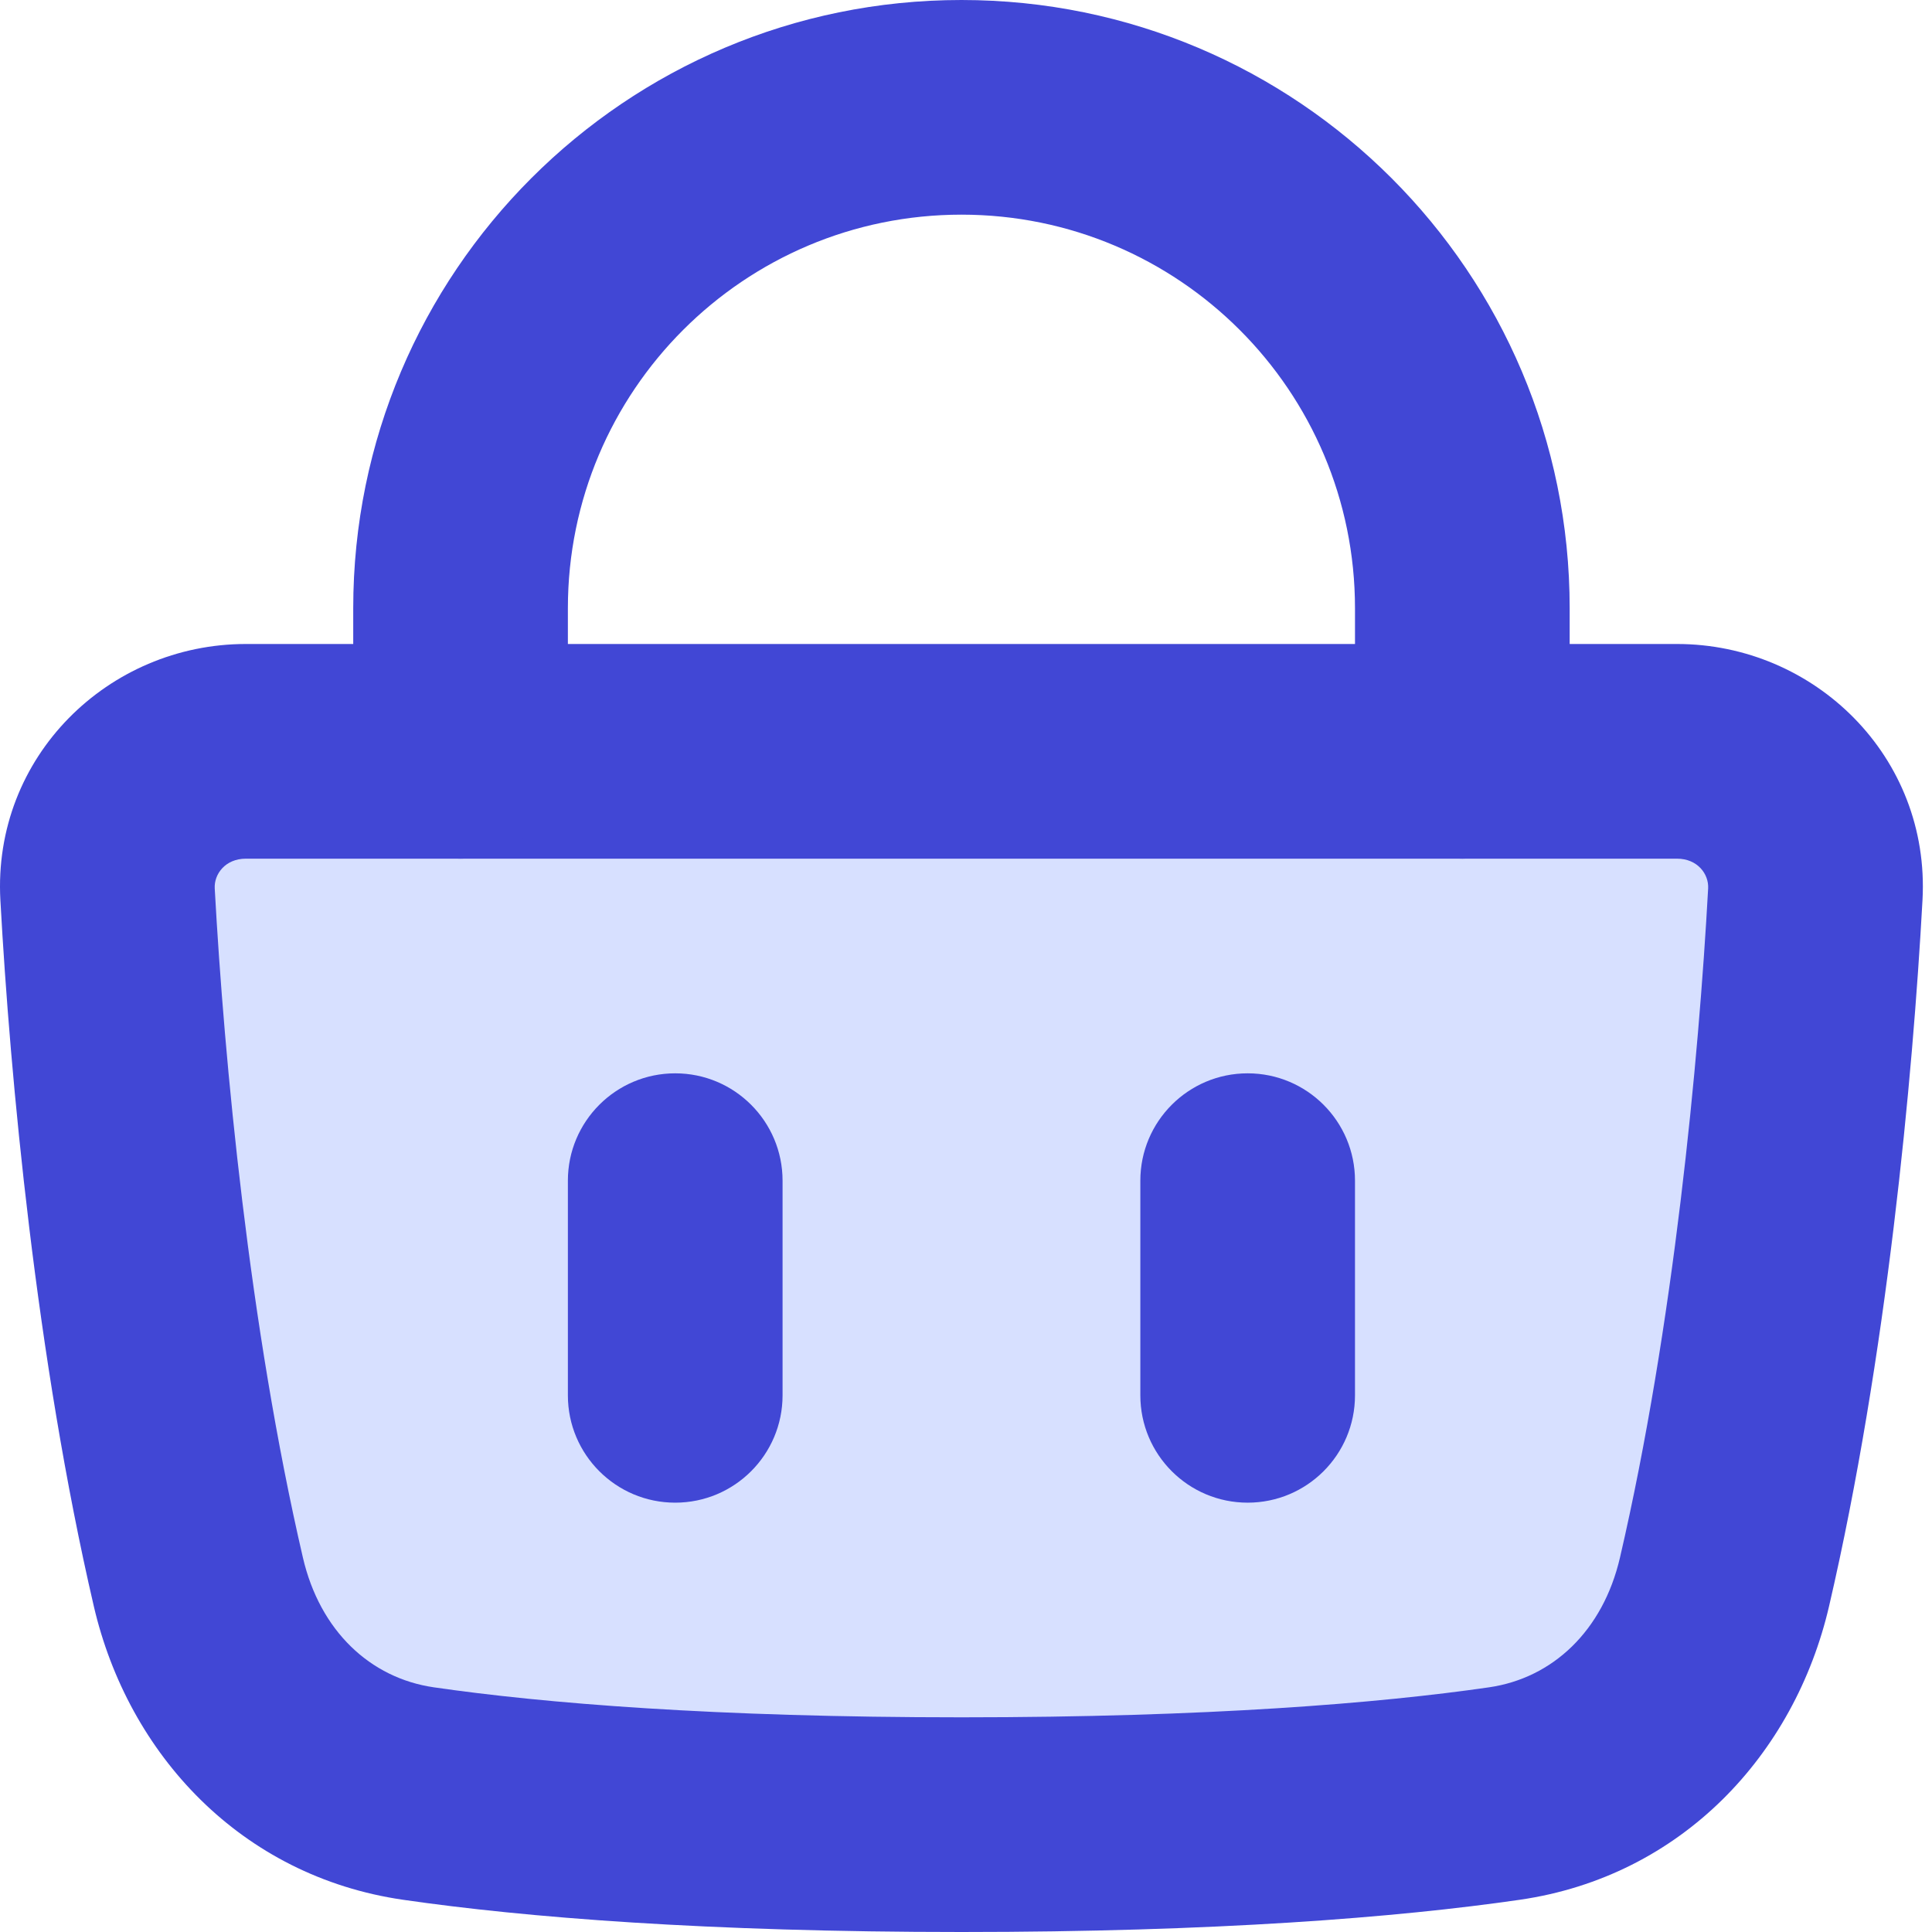
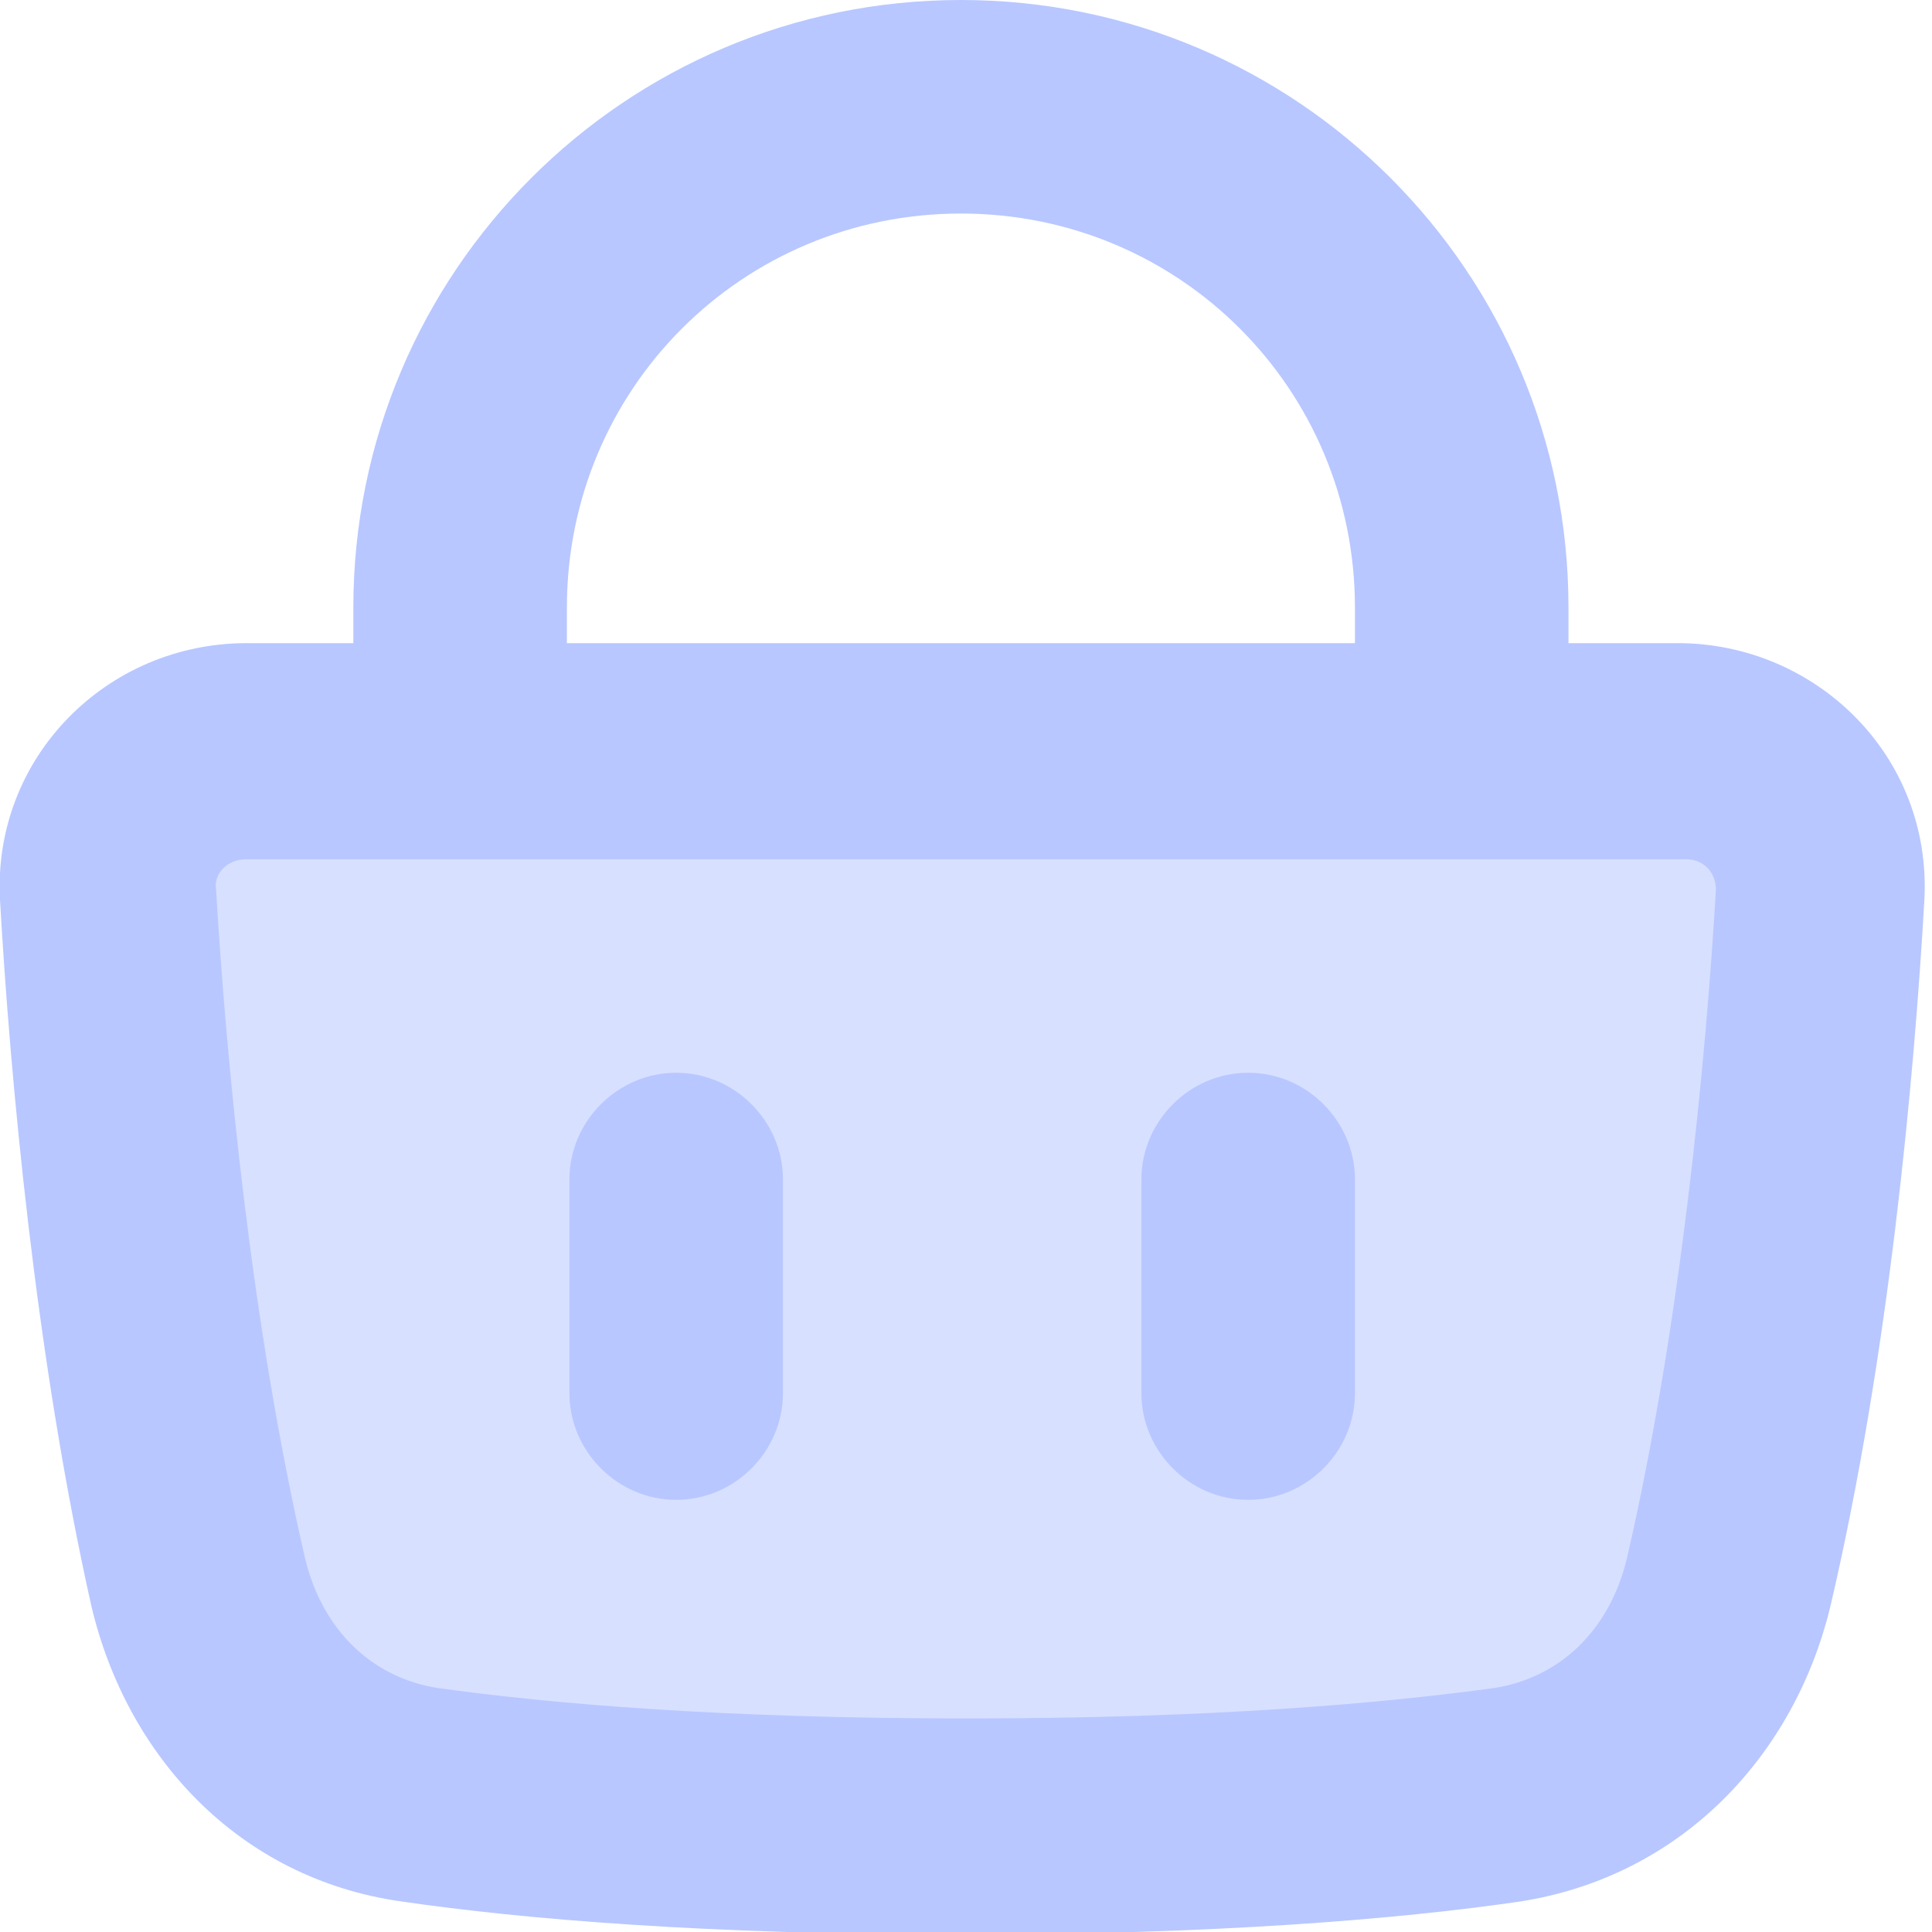
- <svg xmlns="http://www.w3.org/2000/svg" width="76" height="76" viewBox="0 0 76 76" fill="none">
-   <path d="M7.802 62.225C5.617 52.809 4.609 42.065 4.231 35.18C4.061 32.076 6.563 29.556 9.673 29.556H65.969C69.078 29.556 71.581 32.076 71.41 35.18C71.033 42.065 70.025 52.809 67.839 62.225C66.827 66.588 63.615 69.91 59.182 70.553C54.614 71.216 47.678 71.778 37.821 71.778C27.963 71.778 21.027 71.216 16.46 70.553C12.027 69.91 8.815 66.588 7.802 62.225Z" fill="#D7E0FF" />
-   <path fill-rule="evenodd" clip-rule="evenodd" d="M9.672 33.778C8.863 33.778 8.416 34.385 8.447 34.949C8.818 41.722 9.808 52.193 11.915 61.27C12.586 64.161 14.569 66.013 17.066 66.375C21.385 67.001 28.112 67.555 37.821 67.555C47.529 67.555 54.256 67.001 58.575 66.375C61.071 66.013 63.055 64.161 63.726 61.27C65.833 52.193 66.823 41.722 67.194 34.949C67.225 34.385 66.778 33.778 65.969 33.778H9.672ZM0.015 35.411C-0.295 29.766 4.264 25.333 9.672 25.333H65.969C71.377 25.333 75.936 29.766 75.626 35.411C75.242 42.408 74.216 53.425 71.952 63.179C70.598 69.014 66.157 73.808 59.788 74.732C54.972 75.43 47.827 76 37.821 76C27.814 76 20.669 75.43 15.853 74.732C9.484 73.808 5.043 69.014 3.689 63.179C1.425 53.425 0.399 42.408 0.015 35.411Z" fill="#4147D5" />
-   <path fill-rule="evenodd" clip-rule="evenodd" d="M37.821 8.444C29.27 8.444 22.339 15.376 22.339 23.926V29.556C22.339 31.887 20.449 33.778 18.117 33.778C15.785 33.778 13.895 31.887 13.895 29.556V23.926C13.895 10.712 24.607 0 37.821 0C51.035 0 61.747 10.712 61.747 23.926V29.556C61.747 31.887 59.856 33.778 57.524 33.778C55.193 33.778 53.302 31.887 53.302 29.556V23.926C53.302 15.376 46.371 8.444 37.821 8.444Z" fill="#4147D5" />
-   <path fill-rule="evenodd" clip-rule="evenodd" d="M26.561 42.222C28.893 42.222 30.784 44.113 30.784 46.445V54.889C30.784 57.221 28.893 59.111 26.561 59.111C24.23 59.111 22.339 57.221 22.339 54.889V46.445C22.339 44.113 24.23 42.222 26.561 42.222ZM49.08 42.222C51.412 42.222 53.302 44.113 53.302 46.445V54.889C53.302 57.221 51.412 59.111 49.08 59.111C46.748 59.111 44.858 57.221 44.858 54.889V46.445C44.858 44.113 46.748 42.222 49.08 42.222Z" fill="#4147D5" />
+ <svg xmlns="http://www.w3.org/2000/svg" id="Layer_1" data-name="Layer 1" version="1.1" viewBox="0 0 76 76">
+   <defs>
+     <style>
+       .cls-1 {
+         fill: #b8c7ff;
+         fill-rule: evenodd;
+       }
+ 
+       .cls-1, .cls-2 {
+         stroke-width: 0px;
+       }
+ 
+       .cls-2 {
+         fill: #d7e0ff;
+       }
+     </style>
+   </defs>
+   <path class="cls-2" d="M7.8,62.2c-2.2-9.4-3.2-20.2-3.6-27-.2-3.1,2.3-5.6,5.4-5.6h56.3c3.1,0,5.6,2.5,5.4,5.6-.4,6.9-1.4,17.6-3.6,27-1,4.4-4.2,7.7-8.7,8.3-4.6.7-11.5,1.2-21.4,1.2s-16.8-.6-21.4-1.2c-4.4-.6-7.6-4-8.7-8.3Z" />
+   <path class="cls-1" d="M9.7,33.8c-.8,0-1.3.6-1.2,1.2.4,6.8,1.4,17.2,3.5,26.3.7,2.9,2.7,4.7,5.2,5.1,4.3.6,11,1.2,20.8,1.2s16.4-.6,20.8-1.2c2.5-.4,4.5-2.2,5.2-5.1,2.1-9.1,3.1-19.5,3.5-26.3,0-.6-.4-1.2-1.2-1.2H9.7ZM0,35.4c-.3-5.6,4.2-10.1,9.7-10.1h56.3c5.4,0,10,4.4,9.7,10.1-.4,7-1.4,18-3.7,27.8-1.4,5.8-5.8,10.6-12.2,11.6-4.8.7-12,1.3-22,1.3s-17.2-.6-22-1.3c-6.4-.9-10.8-5.7-12.2-11.6C1.4,53.4.4,42.4,0,35.4Z" />
+   <path class="cls-1" d="M37.8,8.4c-8.6,0-15.5,6.9-15.5,15.5v5.6c0,2.3-1.9,4.2-4.2,4.2s-4.2-1.9-4.2-4.2v-5.6C13.9,10.7,24.6,0,37.8,0s23.9,10.7,23.9,23.9v5.6c0,2.3-1.9,4.2-4.2,4.2s-4.2-1.9-4.2-4.2v-5.6c0-8.6-6.9-15.5-15.5-15.5Z" />
+   <path class="cls-1" d="M26.6,42.2c2.3,0,4.2,1.9,4.2,4.2v8.4c0,2.3-1.9,4.2-4.2,4.2s-4.2-1.9-4.2-4.2v-8.4c0-2.3,1.9-4.2,4.2-4.2ZM49.1,42.2c2.3,0,4.2,1.9,4.2,4.2v8.4c0,2.3-1.9,4.2-4.2,4.2s-4.2-1.9-4.2-4.2v-8.4c0-2.3,1.9-4.2,4.2-4.2Z" />
</svg>
